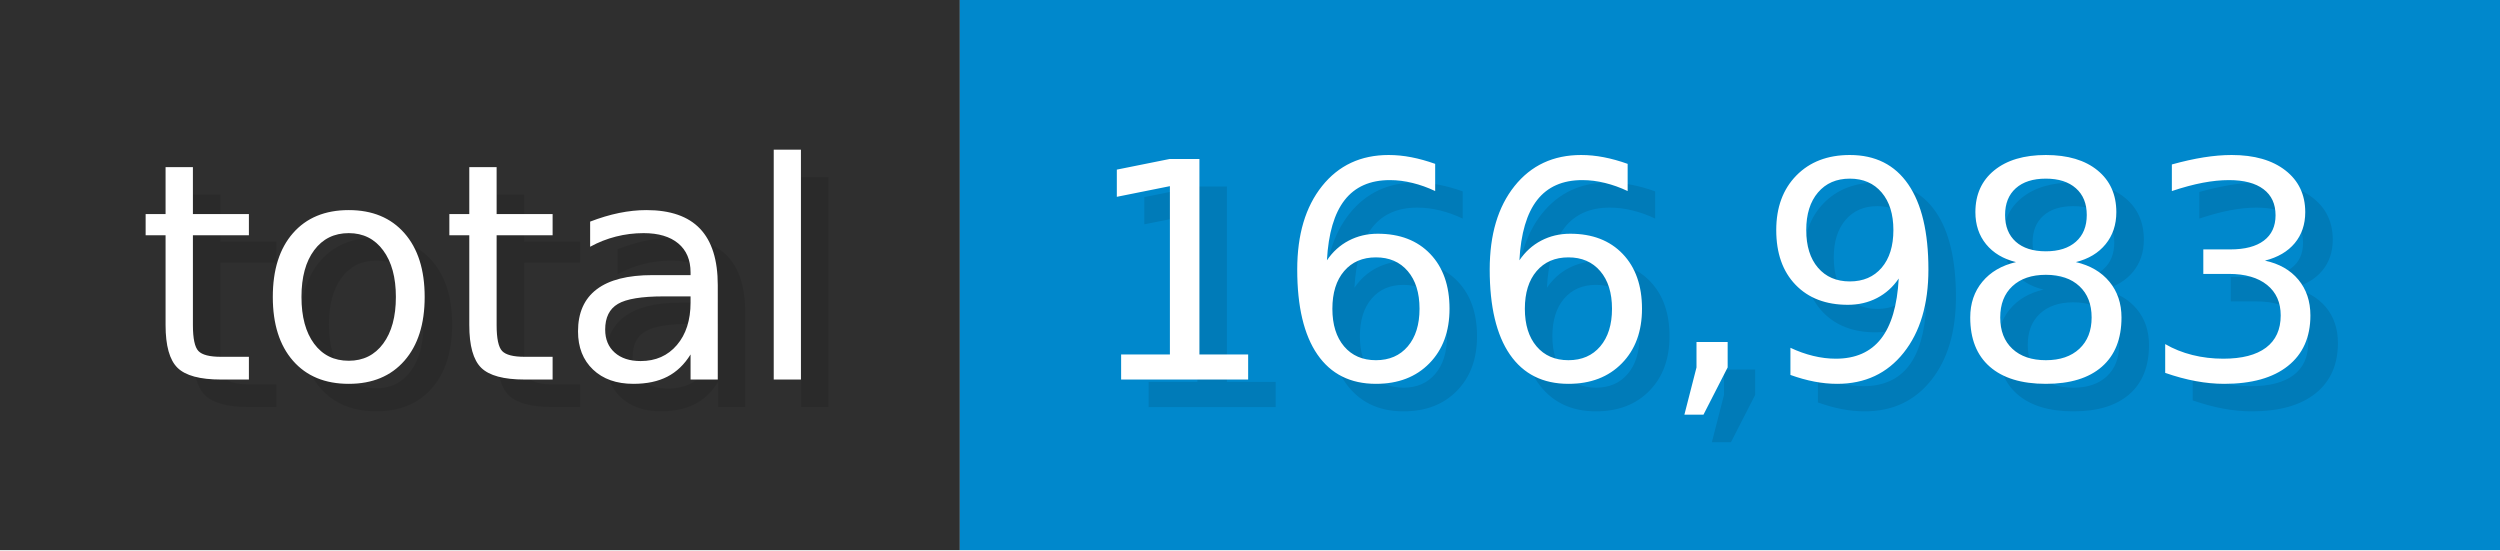
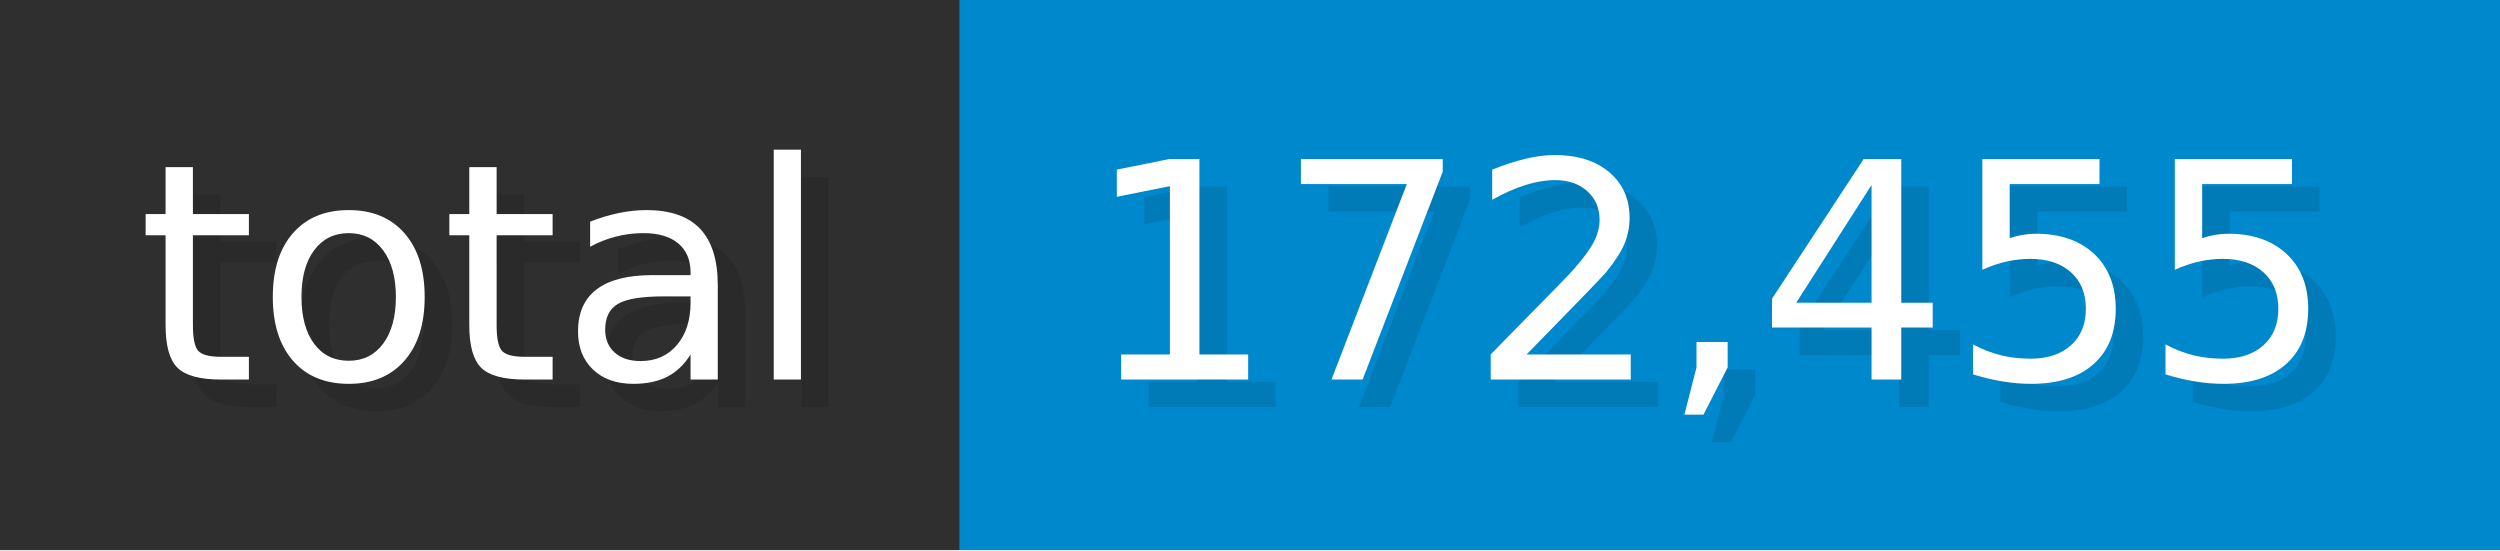
- <svg xmlns="http://www.w3.org/2000/svg" width="90.9" height="20" viewBox="0 0 909 200" role="img" aria-label="total: 166,983">
+ <svg xmlns="http://www.w3.org/2000/svg" width="90.9" height="20" viewBox="0 0 909 200" role="img" aria-label="total: 172,455">
  <g>
    <rect fill="#2F2F2F" width="349" height="200" />
    <rect fill="#08C" x="349" width="560" height="200" />
  </g>
  <g aria-hidden="true" fill="#fff" text-anchor="start" font-family="Verdana,DejaVu Sans,sans-serif" font-size="110">
    <text x="60" y="148" textLength="249" fill="#000" opacity="0.1">total</text>
    <text x="50" y="138" textLength="249">total</text>
-     <text x="404" y="148" textLength="460" fill="#000" opacity="0.1">166,983</text>
-     <text x="394" y="138" textLength="460">166,983</text>
+     <text x="404" y="148" textLength="460" fill="#000" opacity="0.1">172,455</text>
+     <text x="394" y="138" textLength="460">172,455</text>
  </g>
</svg>
